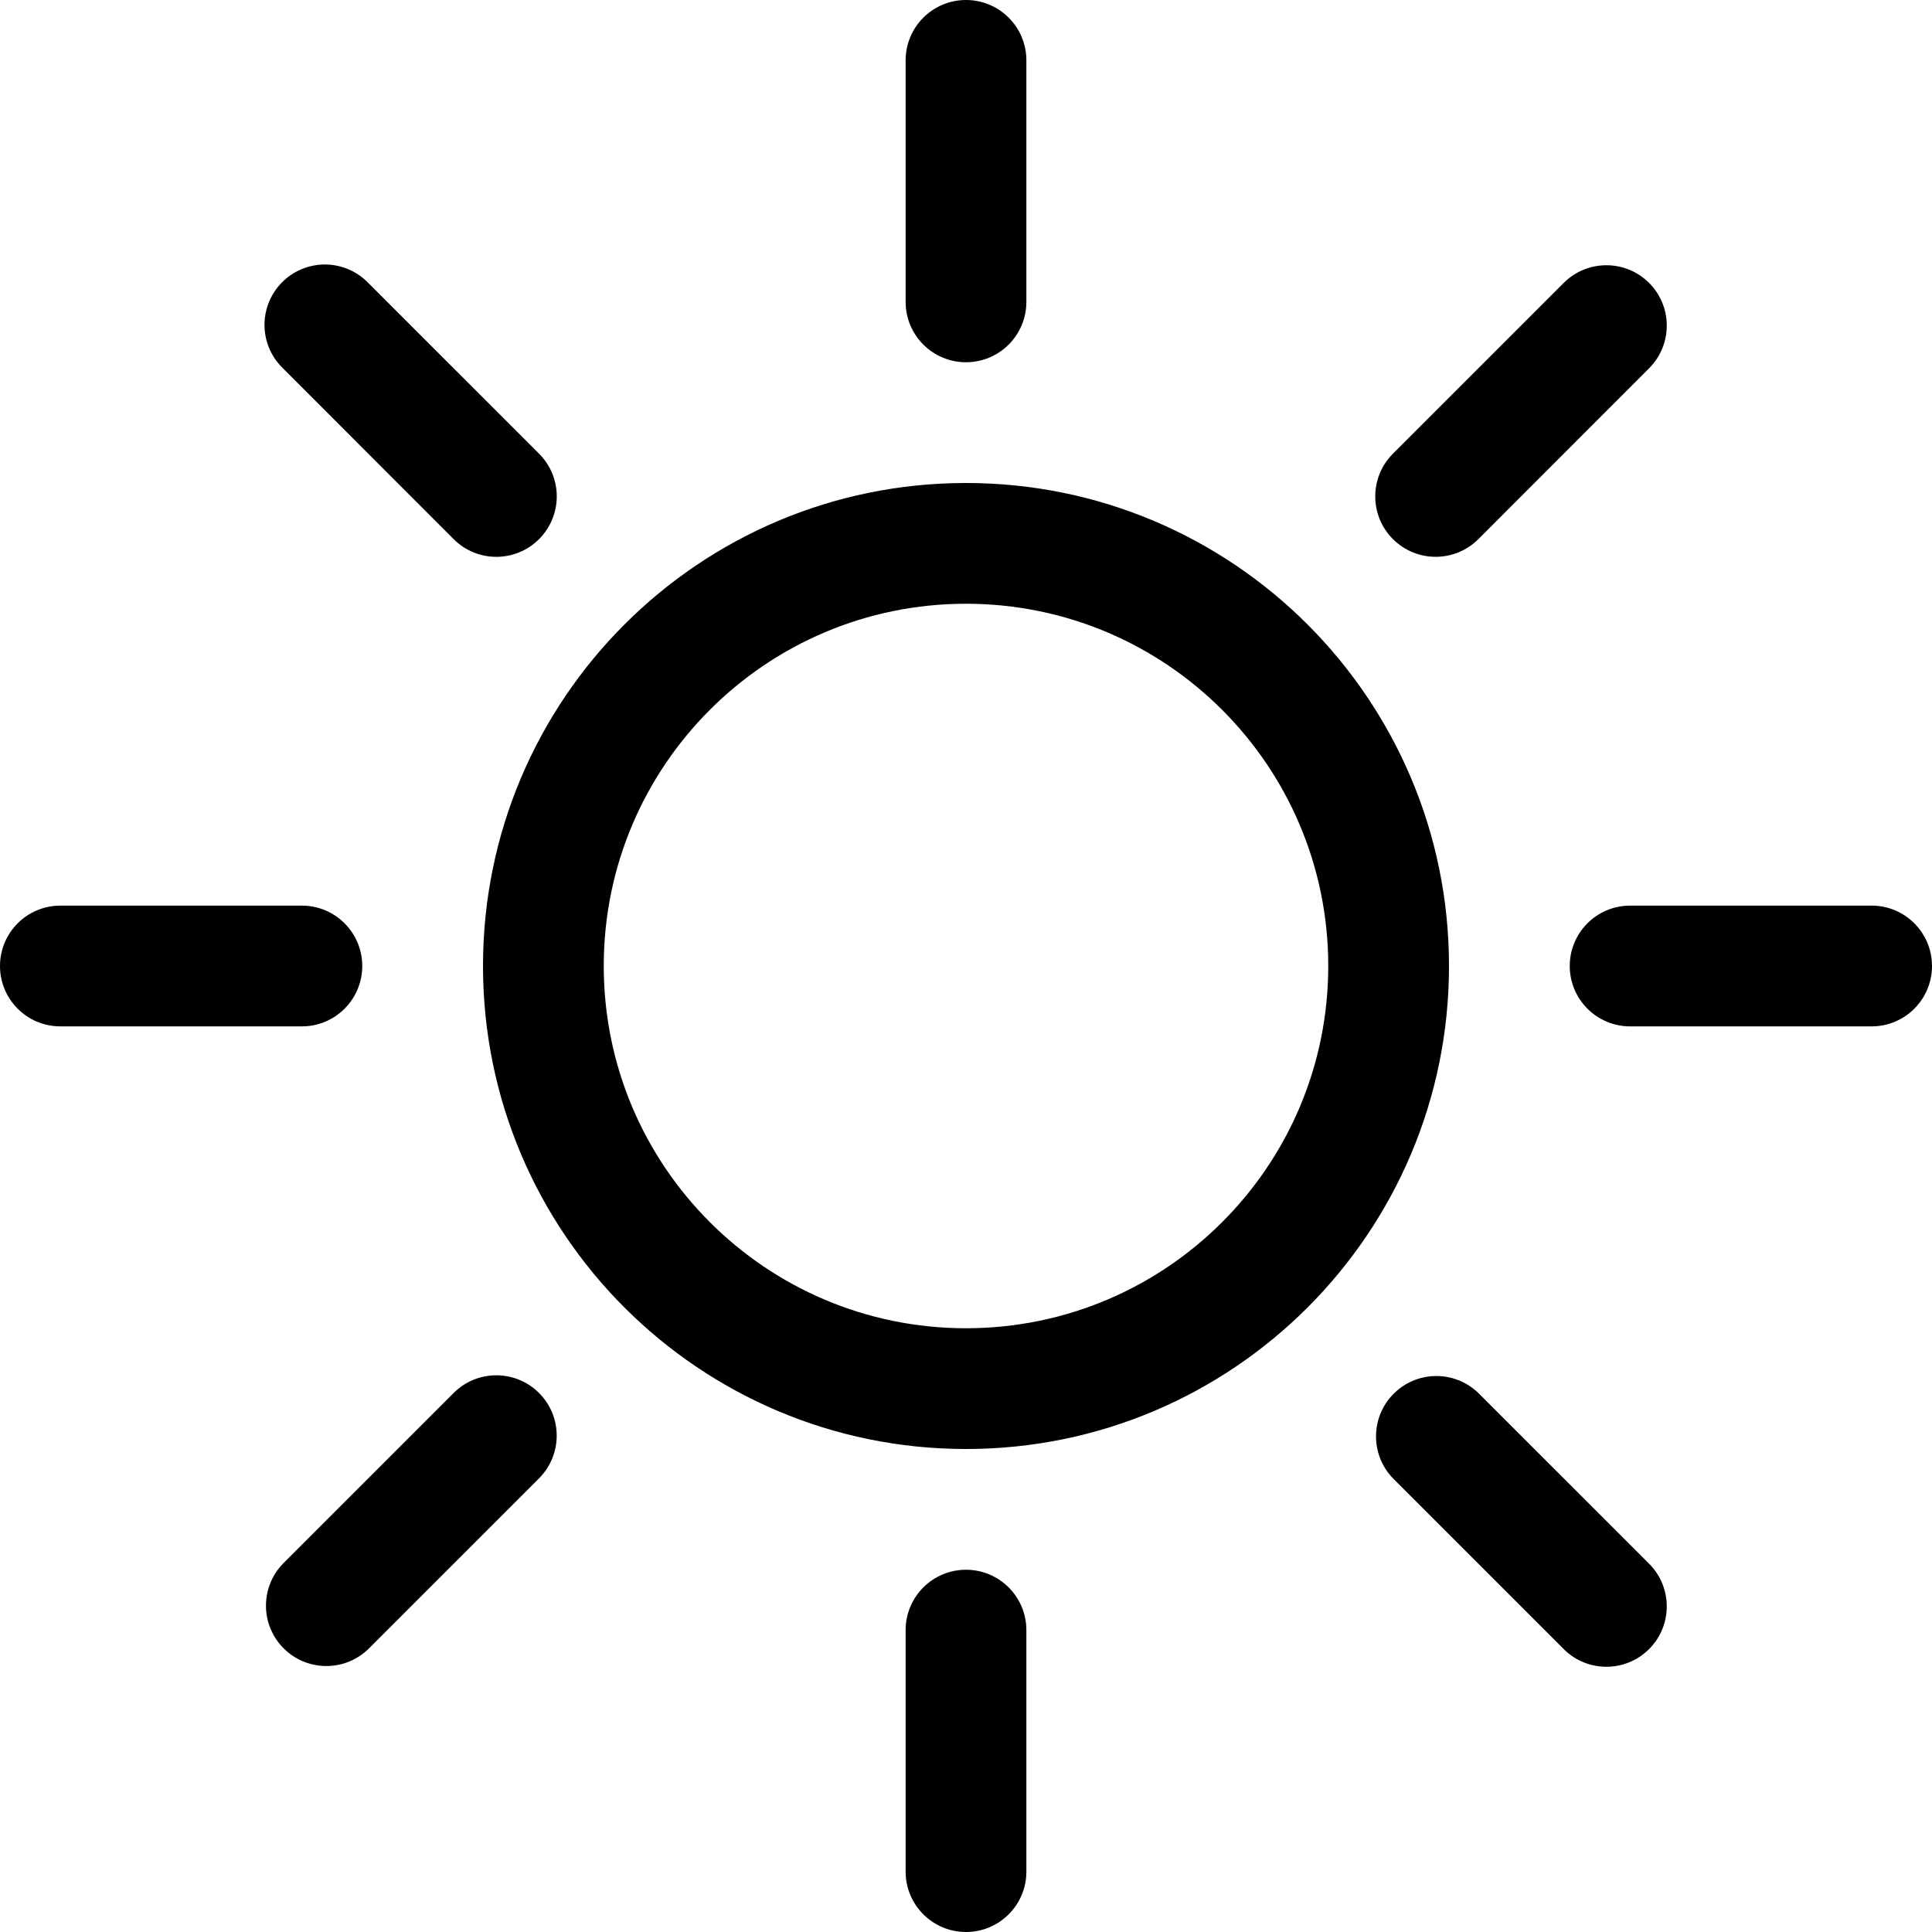
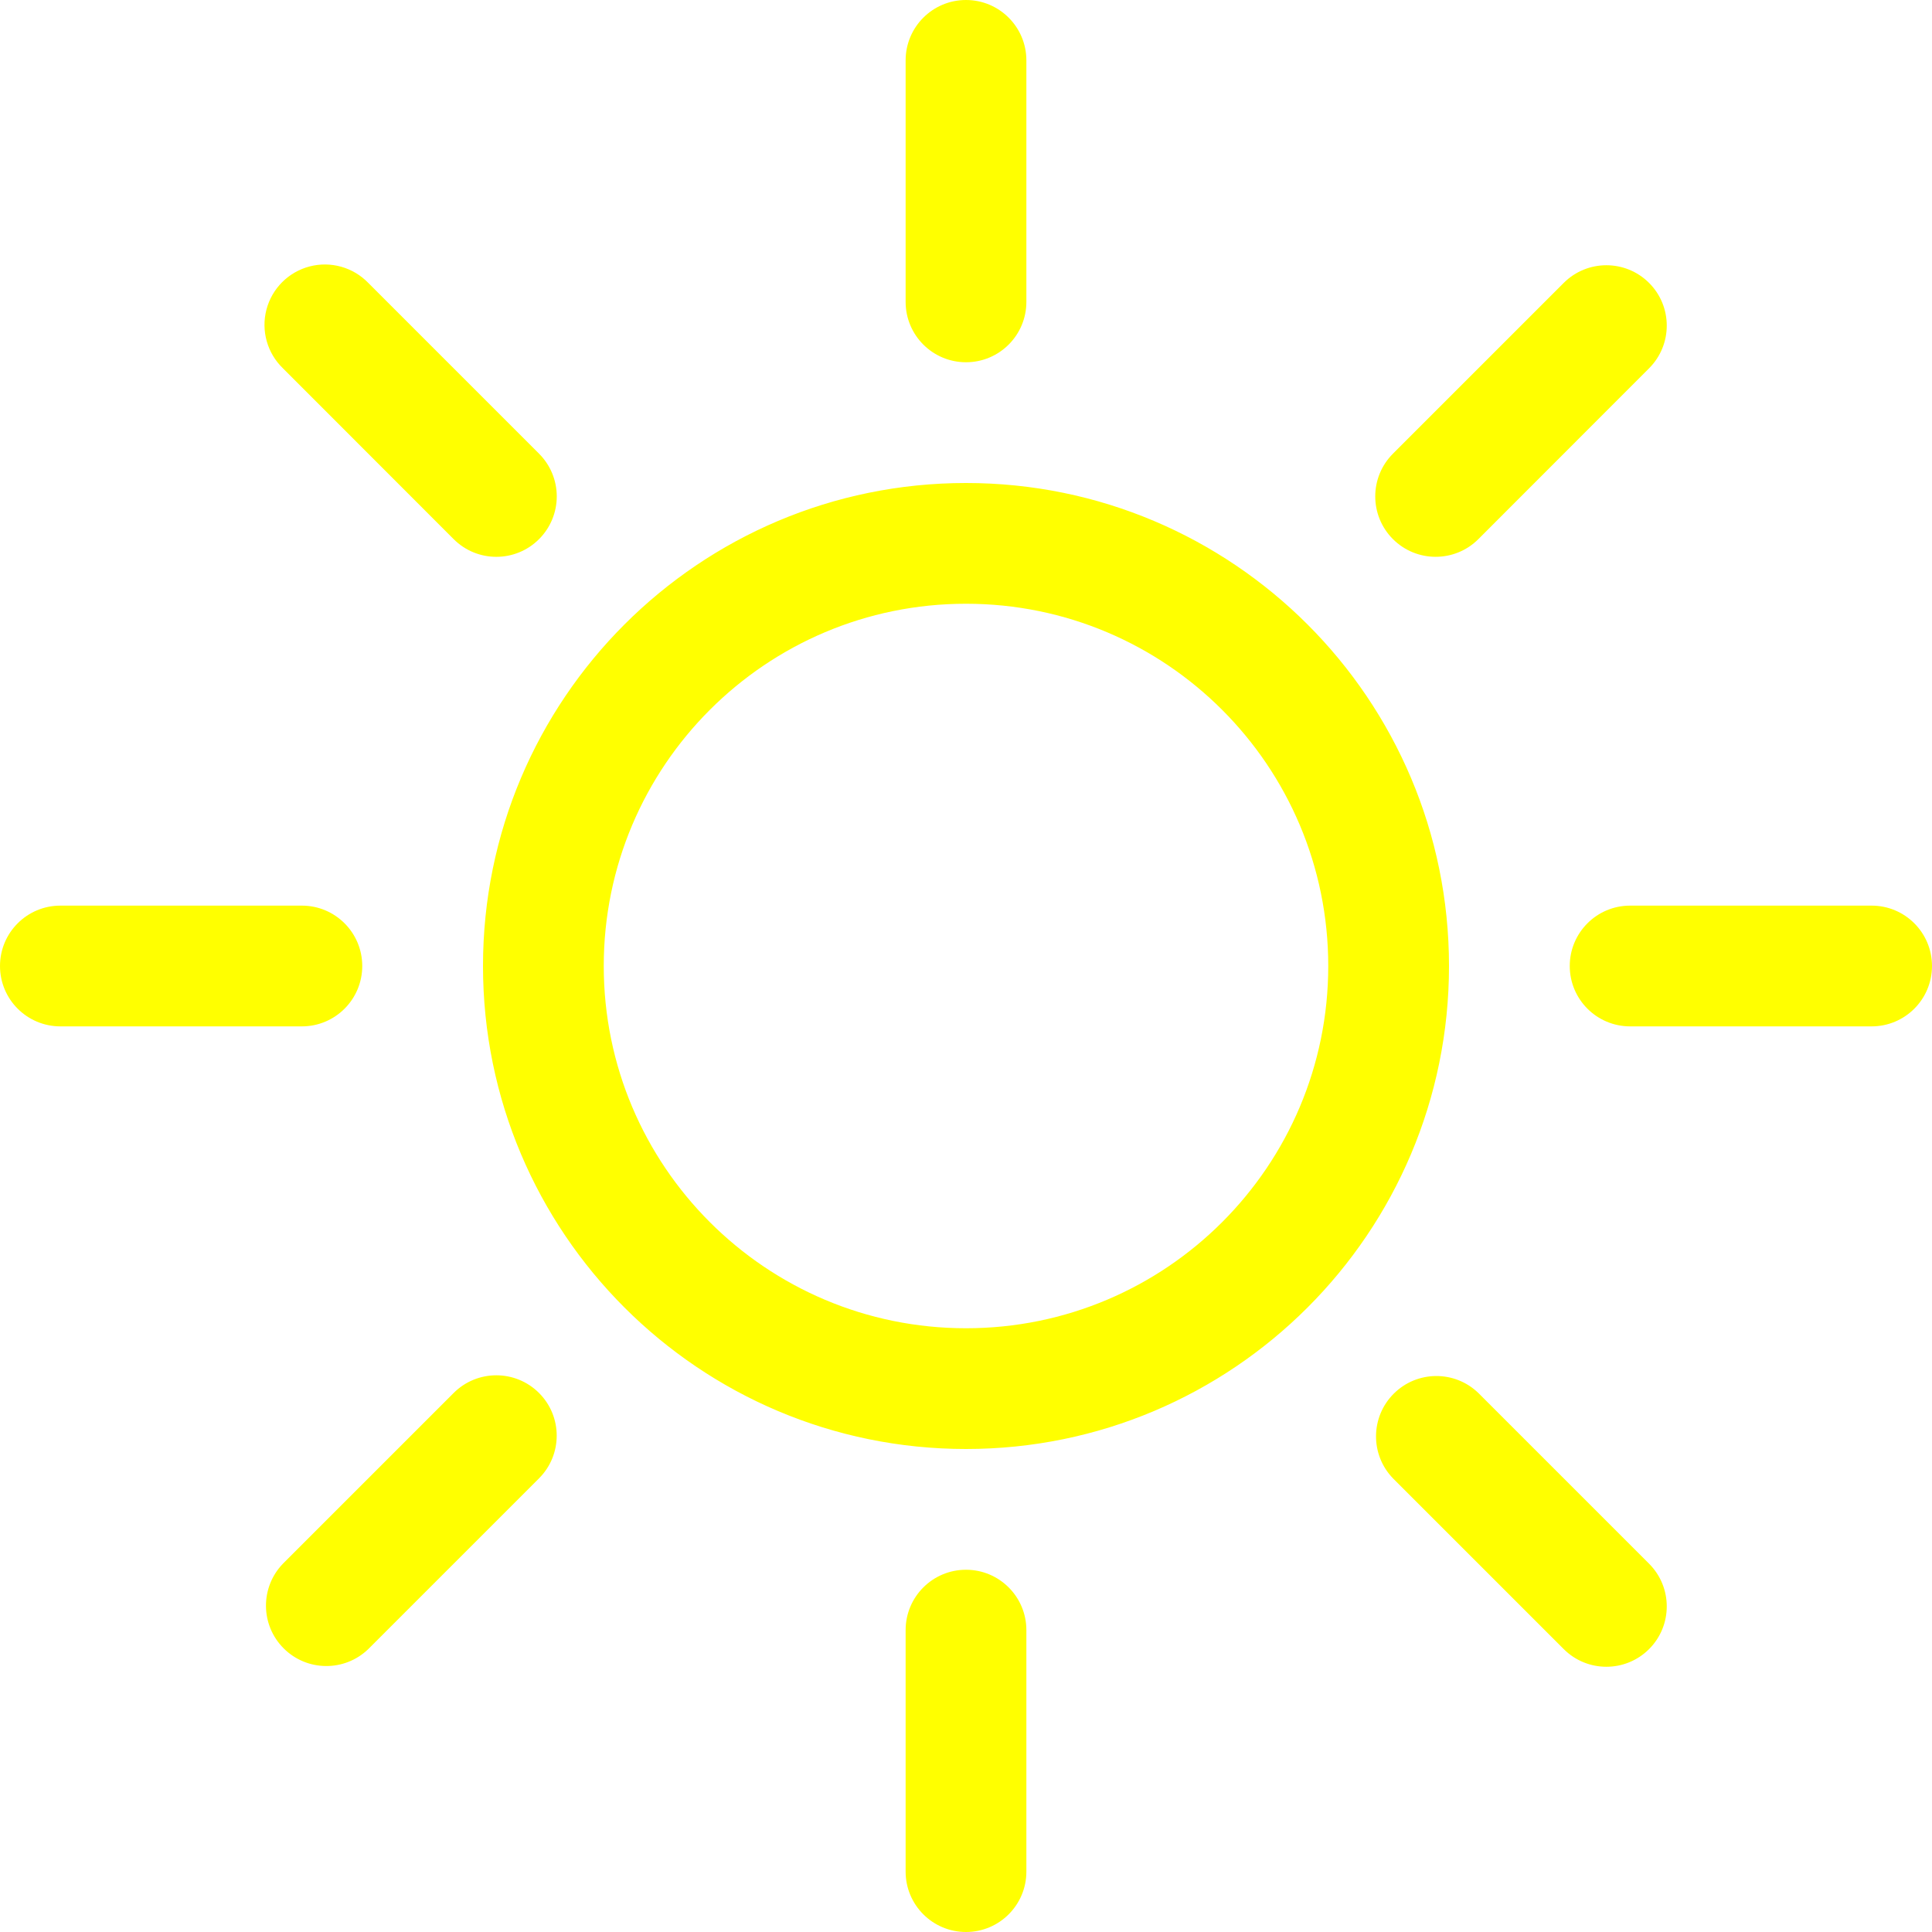
- <svg xmlns="http://www.w3.org/2000/svg" width="16" height="16" fill="currentColor" class="bi bi-sun" viewBox="0 0 16 16">
+ <svg xmlns="http://www.w3.org/2000/svg" width="16" height="16" fill="yellow" class="bi bi-sun" viewBox="0 0 16 16">
  <path d="M8 11a3 3 0 1 1 0-6 3 3 0 0 1 0 6zm0 1a4 4 0 1 0 0-8 4 4 0 0 0 0 8zM8 0a.5.5 0 0 1 .5.5v2a.5.5 0 0 1-1 0v-2A.5.5 0 0 1 8 0zm0 13a.5.5 0 0 1 .5.5v2a.5.5 0 0 1-1 0v-2A.5.5 0 0 1 8 13zm8-5a.5.5 0 0 1-.5.5h-2a.5.5 0 0 1 0-1h2a.5.5 0 0 1 .5.5zM3 8a.5.5 0 0 1-.5.5h-2a.5.5 0 0 1 0-1h2A.5.5 0 0 1 3 8zm10.657-5.657a.5.5 0 0 1 0 .707l-1.414 1.415a.5.5 0 1 1-.707-.708l1.414-1.414a.5.5 0 0 1 .707 0zm-9.193 9.193a.5.5 0 0 1 0 .707L3.05 13.657a.5.5 0 0 1-.707-.707l1.414-1.414a.5.5 0 0 1 .707 0zm9.193 2.121a.5.5 0 0 1-.707 0l-1.414-1.414a.5.5 0 0 1 .707-.707l1.414 1.414a.5.5 0 0 1 0 .707zM4.464 4.465a.5.5 0 0 1-.707 0L2.343 3.05a.5.5 0 1 1 .707-.707l1.414 1.414a.5.5 0 0 1 0 .708z" />
</svg>
